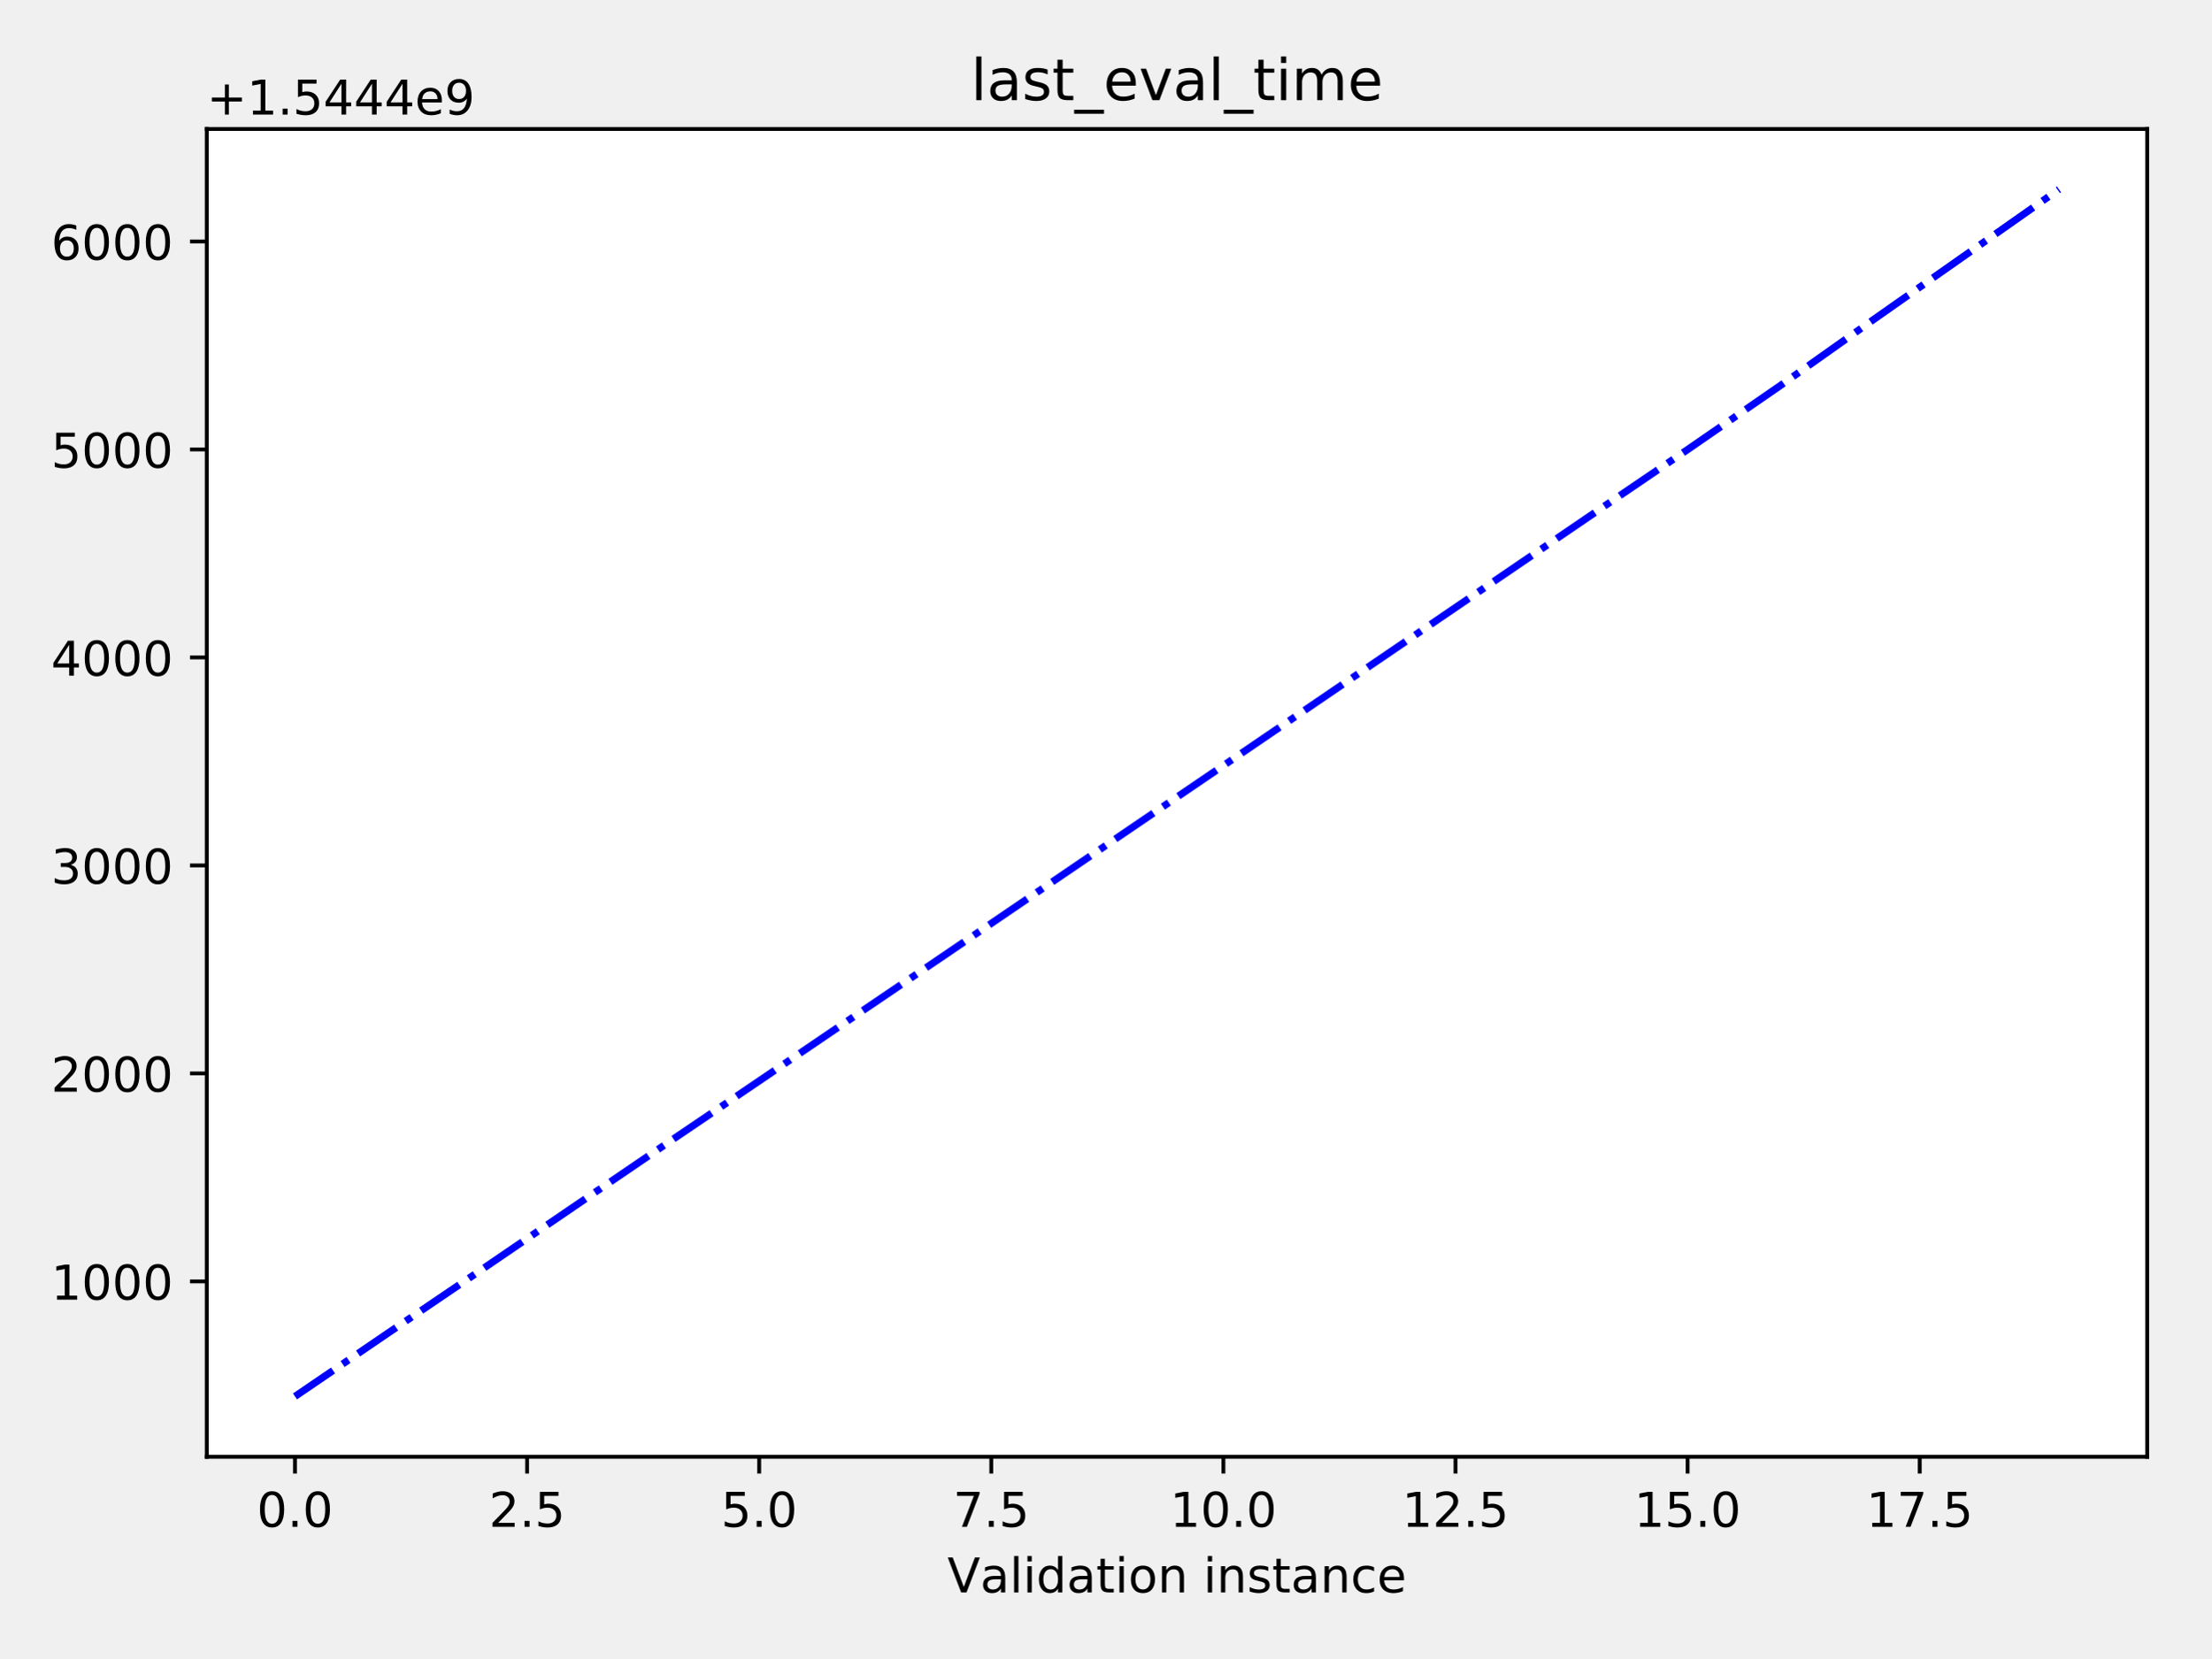
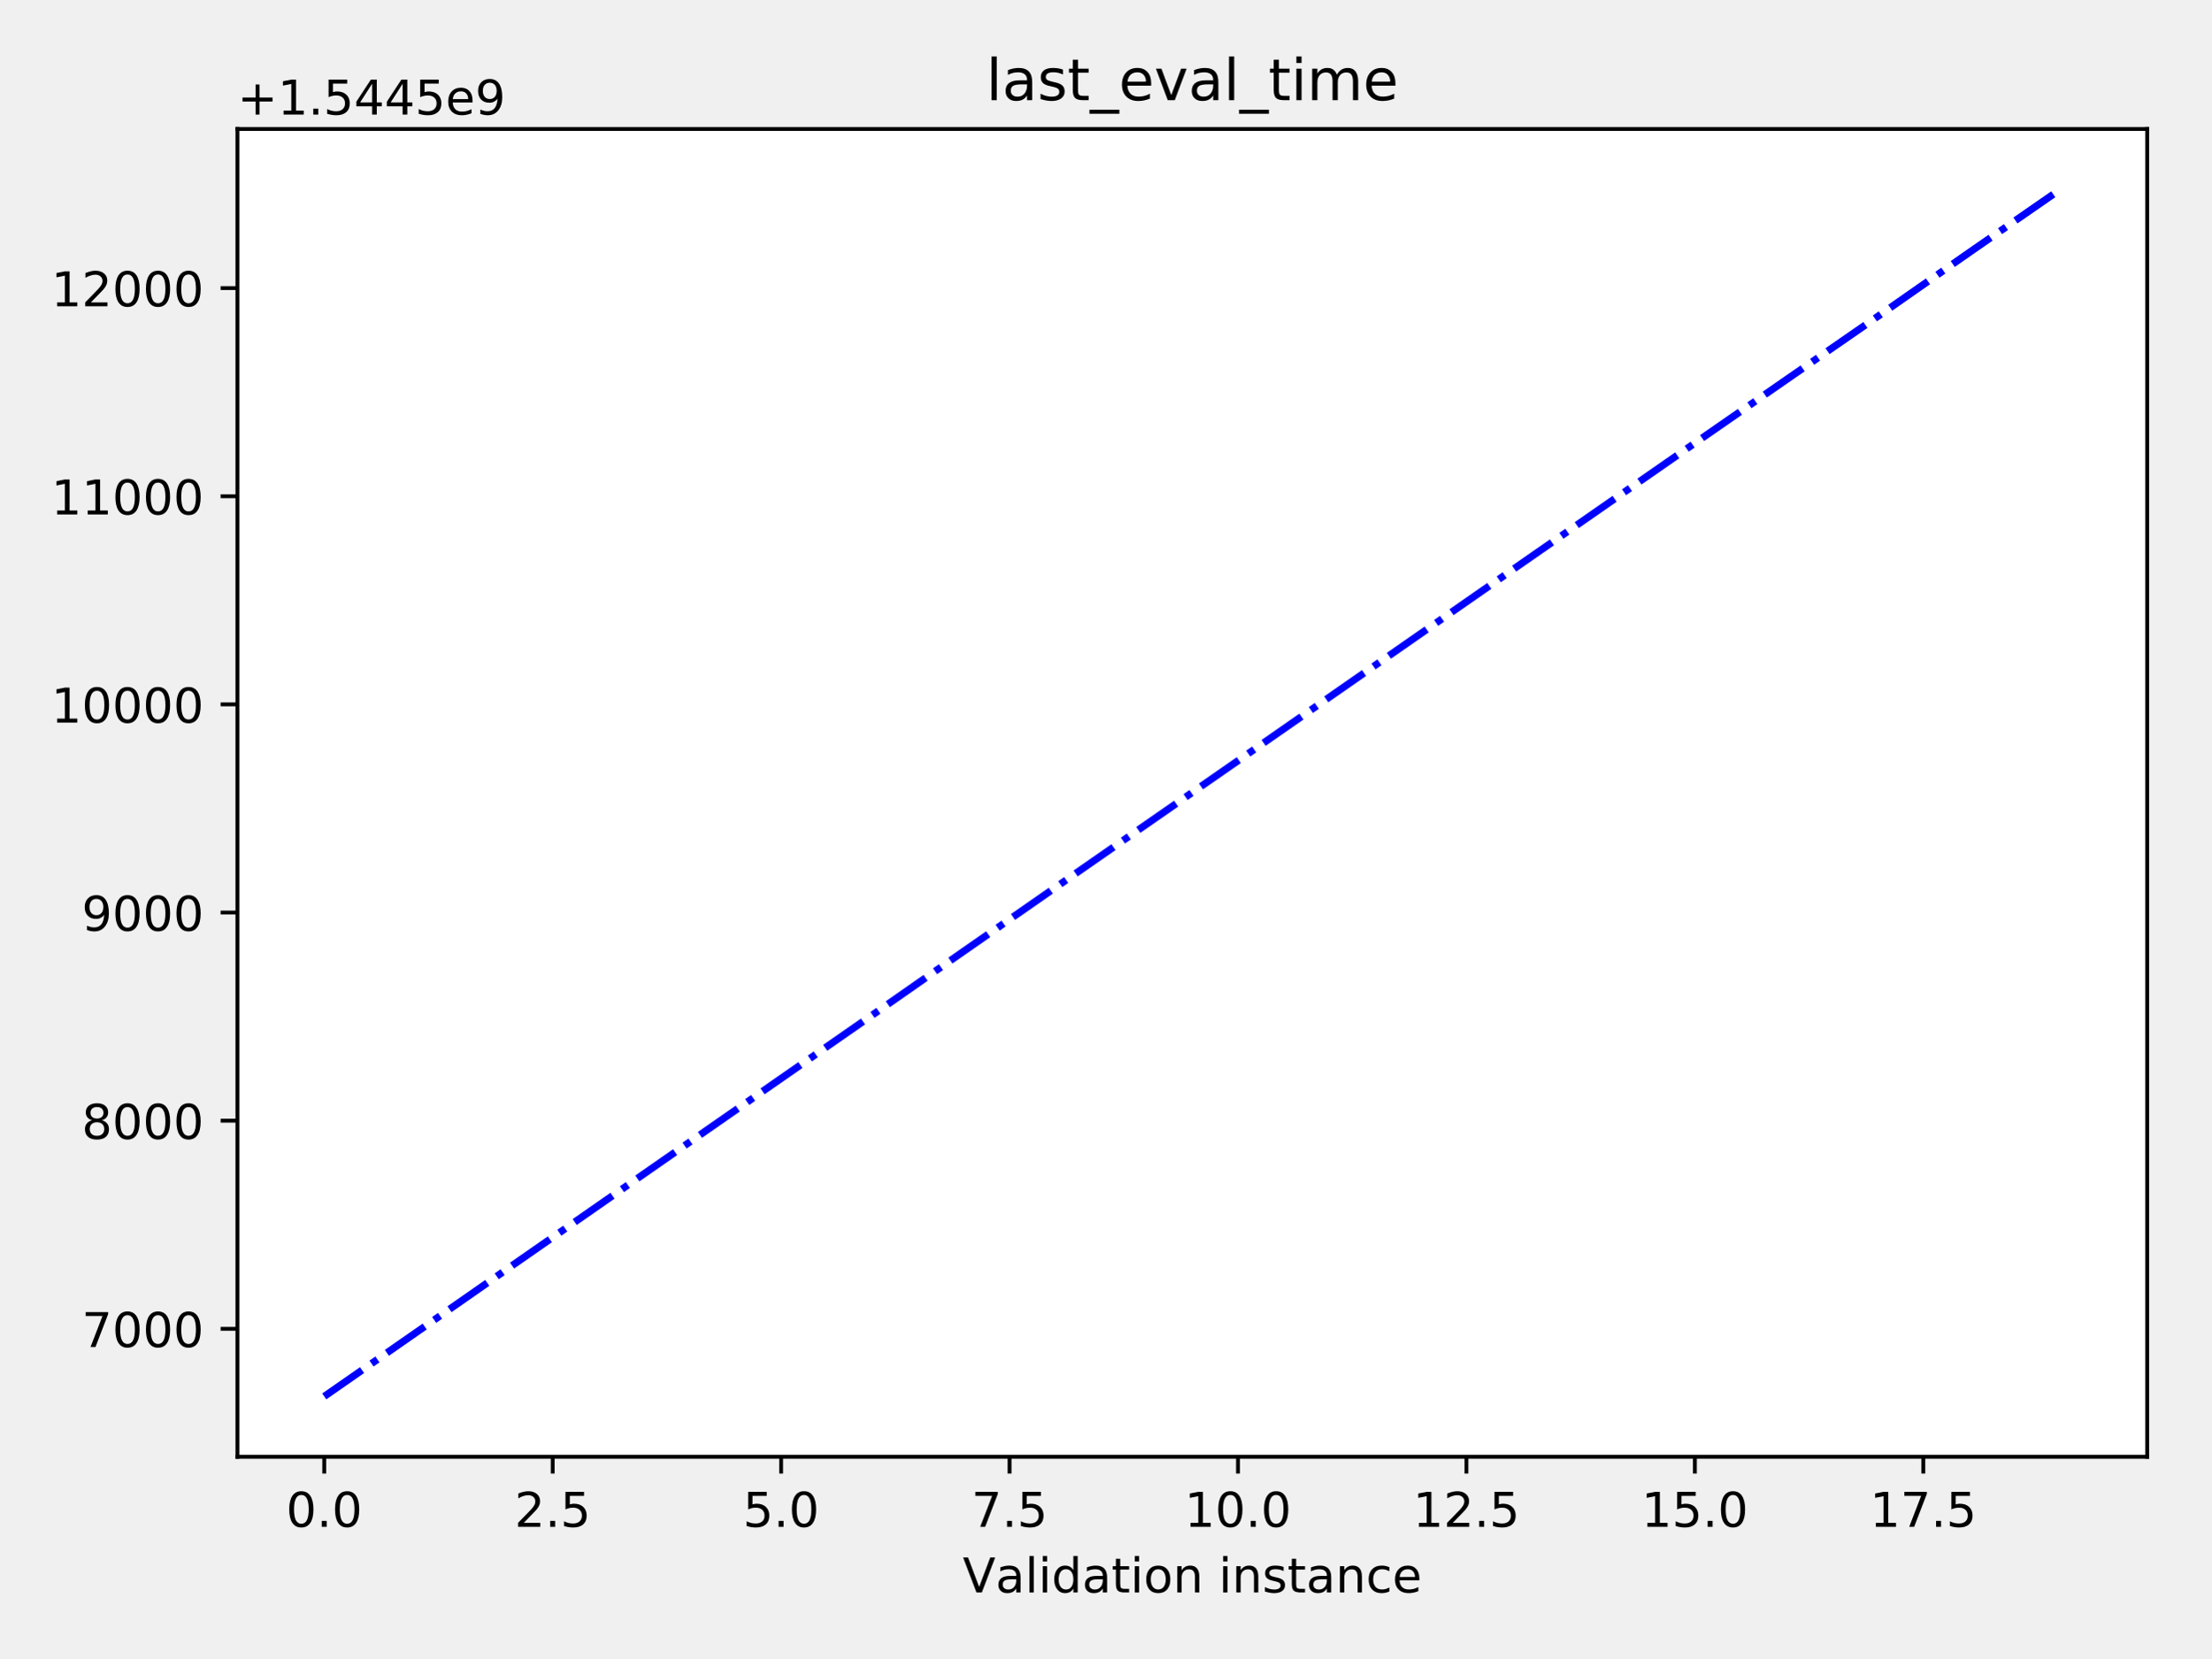
<svg xmlns="http://www.w3.org/2000/svg" xmlns:xlink="http://www.w3.org/1999/xlink" height="345.6pt" version="1.1" viewBox="0 0 460.8 345.6" width="460.8pt">
  <defs>
    <style type="text/css">
*{stroke-linecap:butt;stroke-linejoin:round;}
  </style>
  </defs>
  <g id="figure_1">
    <g id="axes_1">
      <g id="patch_1">
-         <path d="M 43.09 303.64  L 447.48 303.64  L 447.48 26.88  L 43.09 26.88  z " style="fill:#ffffff;" />
+         <path d="M 49.48 303.64  L 447.48 303.64  L 447.48 26.88  L 49.48 26.88  z " style="fill:#ffffff;" />
      </g>
      <g id="matplotlib.axis_1">
        <g id="xtick_1">
          <g id="line2d_1">
            <defs>
-               <path d="M 0 0  L 0 3.5  " id="mf6164659bd" style="stroke:#000000;stroke-width:0.8;" />
-             </defs>
-             <g>
-               <use style="stroke:#000000;stroke-width:0.8;" x="61.471" xlink:href="#mf6164659bd" y="303.64" />
+               <path d="M 0 0  L 0 3.5  " id="m1995a7f517" style="stroke:#000000;stroke-width:0.8;" />
+             </defs>
+             <g>
+               <use style="stroke:#000000;stroke-width:0.8;" x="67.571" xlink:href="#m1995a7f517" y="303.64" />
            </g>
          </g>
          <g id="text_1">
            <defs>
              <path d="M 31.781 66.406  Q 24.172 66.406 20.328 58.906  Q 16.5 51.422 16.5 36.375  Q 16.5 21.391 20.328 13.891  Q 24.172 6.391 31.781 6.391  Q 39.453 6.391 43.281 13.891  Q 47.125 21.391 47.125 36.375  Q 47.125 51.422 43.281 58.906  Q 39.453 66.406 31.781 66.406  z M 31.781 74.219  Q 44.047 74.219 50.516 64.516  Q 56.984 54.828 56.984 36.375  Q 56.984 17.969 50.516 8.266  Q 44.047 -1.422 31.781 -1.422  Q 19.531 -1.422 13.062 8.266  Q 6.594 17.969 6.594 36.375  Q 6.594 54.828 13.062 64.516  Q 19.531 74.219 31.781 74.219  z " id="DejaVuSans-30" />
              <path d="M 10.688 12.406  L 21 12.406  L 21 0  L 10.688 0  z " id="DejaVuSans-2e" />
            </defs>
-             <g transform="translate(53.5198 318.2384)scale(0.1 -0.1)">
+             <g transform="translate(59.61935 318.2384)scale(0.1 -0.1)">
              <use xlink:href="#DejaVuSans-30" />
              <use x="63.623" xlink:href="#DejaVuSans-2e" />
              <use x="95.41" xlink:href="#DejaVuSans-30" />
            </g>
          </g>
        </g>
        <g id="xtick_2">
          <g id="line2d_2">
            <g>
-               <use style="stroke:#000000;stroke-width:0.8;" x="109.843" xlink:href="#mf6164659bd" y="303.64" />
+               <use style="stroke:#000000;stroke-width:0.8;" x="115.179" xlink:href="#m1995a7f517" y="303.64" />
            </g>
          </g>
          <g id="text_2">
            <defs>
              <path d="M 19.188 8.297  L 53.609 8.297  L 53.609 0  L 7.328 0  L 7.328 8.297  Q 12.938 14.109 22.625 23.891  Q 32.328 33.688 34.812 36.531  Q 39.547 41.844 41.422 45.531  Q 43.312 49.219 43.312 52.781  Q 43.312 58.594 39.234 62.25  Q 35.156 65.922 28.609 65.922  Q 23.969 65.922 18.812 64.312  Q 13.672 62.703 7.812 59.422  L 7.812 69.391  Q 13.766 71.781 18.938 73  Q 24.125 74.219 28.422 74.219  Q 39.75 74.219 46.484 68.547  Q 53.219 62.891 53.219 53.422  Q 53.219 48.922 51.531 44.891  Q 49.859 40.875 45.406 35.406  Q 44.188 33.984 37.641 27.219  Q 31.109 20.453 19.188 8.297  z " id="DejaVuSans-32" />
              <path d="M 10.797 72.906  L 49.516 72.906  L 49.516 64.594  L 19.828 64.594  L 19.828 46.734  Q 21.969 47.469 24.109 47.828  Q 26.266 48.188 28.422 48.188  Q 40.625 48.188 47.75 41.5  Q 54.891 34.812 54.891 23.391  Q 54.891 11.625 47.562 5.094  Q 40.234 -1.422 26.906 -1.422  Q 22.312 -1.422 17.547 -0.641  Q 12.797 0.141 7.719 1.703  L 7.719 11.625  Q 12.109 9.234 16.797 8.062  Q 21.484 6.891 26.703 6.891  Q 35.156 6.891 40.078 11.328  Q 45.016 15.766 45.016 23.391  Q 45.016 31 40.078 35.438  Q 35.156 39.891 26.703 39.891  Q 22.75 39.891 18.812 39.016  Q 14.891 38.141 10.797 36.281  z " id="DejaVuSans-35" />
            </defs>
-             <g transform="translate(101.8918 318.2384)scale(0.1 -0.1)">
+             <g transform="translate(107.227 318.2384)scale(0.1 -0.1)">
              <use xlink:href="#DejaVuSans-32" />
              <use x="63.623" xlink:href="#DejaVuSans-2e" />
              <use x="95.41" xlink:href="#DejaVuSans-35" />
            </g>
          </g>
        </g>
        <g id="xtick_3">
          <g id="line2d_3">
            <g>
-               <use style="stroke:#000000;stroke-width:0.8;" x="158.215" xlink:href="#mf6164659bd" y="303.64" />
+               <use style="stroke:#000000;stroke-width:0.8;" x="162.786" xlink:href="#m1995a7f517" y="303.64" />
            </g>
          </g>
          <g id="text_3">
-             <g transform="translate(150.2638 318.2384)scale(0.1 -0.1)">
+             <g transform="translate(154.8347 318.2384)scale(0.1 -0.1)">
              <use xlink:href="#DejaVuSans-35" />
              <use x="63.623" xlink:href="#DejaVuSans-2e" />
              <use x="95.41" xlink:href="#DejaVuSans-30" />
            </g>
          </g>
        </g>
        <g id="xtick_4">
          <g id="line2d_4">
            <g>
-               <use style="stroke:#000000;stroke-width:0.8;" x="206.587" xlink:href="#mf6164659bd" y="303.64" />
+               <use style="stroke:#000000;stroke-width:0.8;" x="210.394" xlink:href="#m1995a7f517" y="303.64" />
            </g>
          </g>
          <g id="text_4">
            <defs>
              <path d="M 8.203 72.906  L 55.078 72.906  L 55.078 68.703  L 28.609 0  L 18.312 0  L 43.219 64.594  L 8.203 64.594  z " id="DejaVuSans-37" />
            </defs>
-             <g transform="translate(198.6358 318.2384)scale(0.1 -0.1)">
+             <g transform="translate(202.4423 318.2384)scale(0.1 -0.1)">
              <use xlink:href="#DejaVuSans-37" />
              <use x="63.623" xlink:href="#DejaVuSans-2e" />
              <use x="95.41" xlink:href="#DejaVuSans-35" />
            </g>
          </g>
        </g>
        <g id="xtick_5">
          <g id="line2d_5">
            <g>
-               <use style="stroke:#000000;stroke-width:0.8;" x="254.959" xlink:href="#mf6164659bd" y="303.64" />
+               <use style="stroke:#000000;stroke-width:0.8;" x="258.002" xlink:href="#m1995a7f517" y="303.64" />
            </g>
          </g>
          <g id="text_5">
            <defs>
              <path d="M 12.406 8.297  L 28.516 8.297  L 28.516 63.922  L 10.984 60.406  L 10.984 69.391  L 28.422 72.906  L 38.281 72.906  L 38.281 8.297  L 54.391 8.297  L 54.391 0  L 12.406 0  z " id="DejaVuSans-31" />
            </defs>
-             <g transform="translate(243.8266 318.2384)scale(0.1 -0.1)">
+             <g transform="translate(246.8687 318.2384)scale(0.1 -0.1)">
              <use xlink:href="#DejaVuSans-31" />
              <use x="63.623" xlink:href="#DejaVuSans-30" />
              <use x="127.246" xlink:href="#DejaVuSans-2e" />
              <use x="159.033" xlink:href="#DejaVuSans-30" />
            </g>
          </g>
        </g>
        <g id="xtick_6">
          <g id="line2d_6">
            <g>
-               <use style="stroke:#000000;stroke-width:0.8;" x="303.331" xlink:href="#mf6164659bd" y="303.64" />
+               <use style="stroke:#000000;stroke-width:0.8;" x="305.609" xlink:href="#m1995a7f517" y="303.64" />
            </g>
          </g>
          <g id="text_6">
-             <g transform="translate(292.1986 318.2384)scale(0.1 -0.1)">
+             <g transform="translate(294.4764 318.2384)scale(0.1 -0.1)">
              <use xlink:href="#DejaVuSans-31" />
              <use x="63.623" xlink:href="#DejaVuSans-32" />
              <use x="127.246" xlink:href="#DejaVuSans-2e" />
              <use x="159.033" xlink:href="#DejaVuSans-35" />
            </g>
          </g>
        </g>
        <g id="xtick_7">
          <g id="line2d_7">
            <g>
-               <use style="stroke:#000000;stroke-width:0.8;" x="351.703" xlink:href="#mf6164659bd" y="303.64" />
+               <use style="stroke:#000000;stroke-width:0.8;" x="353.217" xlink:href="#m1995a7f517" y="303.64" />
            </g>
          </g>
          <g id="text_7">
-             <g transform="translate(340.5706 318.2384)scale(0.1 -0.1)">
+             <g transform="translate(342.084 318.2384)scale(0.1 -0.1)">
              <use xlink:href="#DejaVuSans-31" />
              <use x="63.623" xlink:href="#DejaVuSans-35" />
              <use x="127.246" xlink:href="#DejaVuSans-2e" />
              <use x="159.033" xlink:href="#DejaVuSans-30" />
            </g>
          </g>
        </g>
        <g id="xtick_8">
          <g id="line2d_8">
            <g>
-               <use style="stroke:#000000;stroke-width:0.8;" x="400.075" xlink:href="#mf6164659bd" y="303.64" />
+               <use style="stroke:#000000;stroke-width:0.8;" x="400.824" xlink:href="#m1995a7f517" y="303.64" />
            </g>
          </g>
          <g id="text_8">
-             <g transform="translate(388.9426 318.2384)scale(0.1 -0.1)">
+             <g transform="translate(389.6917 318.2384)scale(0.1 -0.1)">
              <use xlink:href="#DejaVuSans-31" />
              <use x="63.623" xlink:href="#DejaVuSans-37" />
              <use x="127.246" xlink:href="#DejaVuSans-2e" />
              <use x="159.033" xlink:href="#DejaVuSans-35" />
            </g>
          </g>
        </g>
        <g id="text_9">
          <defs>
            <path d="M 28.609 0  L 0.781 72.906  L 11.078 72.906  L 34.188 11.531  L 57.328 72.906  L 67.578 72.906  L 39.797 0  z " id="DejaVuSans-56" />
            <path d="M 34.281 27.484  Q 23.391 27.484 19.188 25  Q 14.984 22.516 14.984 16.5  Q 14.984 11.719 18.141 8.906  Q 21.297 6.109 26.703 6.109  Q 34.188 6.109 38.703 11.406  Q 43.219 16.703 43.219 25.484  L 43.219 27.484  z M 52.203 31.203  L 52.203 0  L 43.219 0  L 43.219 8.297  Q 40.141 3.328 35.547 0.953  Q 30.953 -1.422 24.312 -1.422  Q 15.922 -1.422 10.953 3.297  Q 6 8.016 6 15.922  Q 6 25.141 12.172 29.828  Q 18.359 34.516 30.609 34.516  L 43.219 34.516  L 43.219 35.406  Q 43.219 41.609 39.141 45  Q 35.062 48.391 27.688 48.391  Q 23 48.391 18.547 47.266  Q 14.109 46.141 10.016 43.891  L 10.016 52.203  Q 14.938 54.109 19.578 55.047  Q 24.219 56 28.609 56  Q 40.484 56 46.344 49.844  Q 52.203 43.703 52.203 31.203  z " id="DejaVuSans-61" />
            <path d="M 9.422 75.984  L 18.406 75.984  L 18.406 0  L 9.422 0  z " id="DejaVuSans-6c" />
            <path d="M 9.422 54.688  L 18.406 54.688  L 18.406 0  L 9.422 0  z M 9.422 75.984  L 18.406 75.984  L 18.406 64.594  L 9.422 64.594  z " id="DejaVuSans-69" />
            <path d="M 45.406 46.391  L 45.406 75.984  L 54.391 75.984  L 54.391 0  L 45.406 0  L 45.406 8.203  Q 42.578 3.328 38.25 0.953  Q 33.938 -1.422 27.875 -1.422  Q 17.969 -1.422 11.734 6.484  Q 5.516 14.406 5.516 27.297  Q 5.516 40.188 11.734 48.094  Q 17.969 56 27.875 56  Q 33.938 56 38.25 53.625  Q 42.578 51.266 45.406 46.391  z M 14.797 27.297  Q 14.797 17.391 18.875 11.75  Q 22.953 6.109 30.078 6.109  Q 37.203 6.109 41.297 11.75  Q 45.406 17.391 45.406 27.297  Q 45.406 37.203 41.297 42.844  Q 37.203 48.484 30.078 48.484  Q 22.953 48.484 18.875 42.844  Q 14.797 37.203 14.797 27.297  z " id="DejaVuSans-64" />
            <path d="M 18.312 70.219  L 18.312 54.688  L 36.812 54.688  L 36.812 47.703  L 18.312 47.703  L 18.312 18.016  Q 18.312 11.328 20.141 9.422  Q 21.969 7.516 27.594 7.516  L 36.812 7.516  L 36.812 0  L 27.594 0  Q 17.188 0 13.234 3.875  Q 9.281 7.766 9.281 18.016  L 9.281 47.703  L 2.688 47.703  L 2.688 54.688  L 9.281 54.688  L 9.281 70.219  z " id="DejaVuSans-74" />
            <path d="M 30.609 48.391  Q 23.391 48.391 19.188 42.75  Q 14.984 37.109 14.984 27.297  Q 14.984 17.484 19.156 11.844  Q 23.344 6.203 30.609 6.203  Q 37.797 6.203 41.984 11.859  Q 46.188 17.531 46.188 27.297  Q 46.188 37.016 41.984 42.703  Q 37.797 48.391 30.609 48.391  z M 30.609 56  Q 42.328 56 49.016 48.375  Q 55.719 40.766 55.719 27.297  Q 55.719 13.875 49.016 6.219  Q 42.328 -1.422 30.609 -1.422  Q 18.844 -1.422 12.172 6.219  Q 5.516 13.875 5.516 27.297  Q 5.516 40.766 12.172 48.375  Q 18.844 56 30.609 56  z " id="DejaVuSans-6f" />
            <path d="M 54.891 33.016  L 54.891 0  L 45.906 0  L 45.906 32.719  Q 45.906 40.484 42.875 44.328  Q 39.844 48.188 33.797 48.188  Q 26.516 48.188 22.312 43.547  Q 18.109 38.922 18.109 30.906  L 18.109 0  L 9.078 0  L 9.078 54.688  L 18.109 54.688  L 18.109 46.188  Q 21.344 51.125 25.703 53.562  Q 30.078 56 35.797 56  Q 45.219 56 50.047 50.172  Q 54.891 44.344 54.891 33.016  z " id="DejaVuSans-6e" />
            <path id="DejaVuSans-20" />
            <path d="M 44.281 53.078  L 44.281 44.578  Q 40.484 46.531 36.375 47.5  Q 32.281 48.484 27.875 48.484  Q 21.188 48.484 17.844 46.438  Q 14.5 44.391 14.5 40.281  Q 14.5 37.156 16.891 35.375  Q 19.281 33.594 26.516 31.984  L 29.594 31.297  Q 39.156 29.25 43.188 25.516  Q 47.219 21.781 47.219 15.094  Q 47.219 7.469 41.188 3.016  Q 35.156 -1.422 24.609 -1.422  Q 20.219 -1.422 15.453 -0.562  Q 10.688 0.297 5.422 2  L 5.422 11.281  Q 10.406 8.688 15.234 7.391  Q 20.062 6.109 24.812 6.109  Q 31.156 6.109 34.562 8.281  Q 37.984 10.453 37.984 14.406  Q 37.984 18.062 35.516 20.016  Q 33.062 21.969 24.703 23.781  L 21.578 24.516  Q 13.234 26.266 9.516 29.906  Q 5.812 33.547 5.812 39.891  Q 5.812 47.609 11.281 51.797  Q 16.75 56 26.812 56  Q 31.781 56 36.172 55.266  Q 40.578 54.547 44.281 53.078  z " id="DejaVuSans-73" />
            <path d="M 48.781 52.594  L 48.781 44.188  Q 44.969 46.297 41.141 47.344  Q 37.312 48.391 33.406 48.391  Q 24.656 48.391 19.812 42.844  Q 14.984 37.312 14.984 27.297  Q 14.984 17.281 19.812 11.734  Q 24.656 6.203 33.406 6.203  Q 37.312 6.203 41.141 7.25  Q 44.969 8.297 48.781 10.406  L 48.781 2.094  Q 45.016 0.344 40.984 -0.531  Q 36.969 -1.422 32.422 -1.422  Q 20.062 -1.422 12.781 6.344  Q 5.516 14.109 5.516 27.297  Q 5.516 40.672 12.859 48.328  Q 20.219 56 33.016 56  Q 37.156 56 41.109 55.141  Q 45.062 54.297 48.781 52.594  z " id="DejaVuSans-63" />
            <path d="M 56.203 29.594  L 56.203 25.203  L 14.891 25.203  Q 15.484 15.922 20.484 11.062  Q 25.484 6.203 34.422 6.203  Q 39.594 6.203 44.453 7.469  Q 49.312 8.734 54.109 11.281  L 54.109 2.781  Q 49.266 0.734 44.188 -0.344  Q 39.109 -1.422 33.891 -1.422  Q 20.797 -1.422 13.156 6.188  Q 5.516 13.812 5.516 26.812  Q 5.516 40.234 12.766 48.109  Q 20.016 56 32.328 56  Q 43.359 56 49.781 48.891  Q 56.203 41.797 56.203 29.594  z M 47.219 32.234  Q 47.125 39.594 43.094 43.984  Q 39.062 48.391 32.422 48.391  Q 24.906 48.391 20.391 44.141  Q 15.875 39.891 15.188 32.172  z " id="DejaVuSans-65" />
          </defs>
-           <g transform="translate(197.442 331.9166)scale(0.1 -0.1)">
+           <g transform="translate(200.637 331.9166)scale(0.1 -0.1)">
            <use xlink:href="#DejaVuSans-56" />
            <use x="68.299" xlink:href="#DejaVuSans-61" />
            <use x="129.578" xlink:href="#DejaVuSans-6c" />
            <use x="157.361" xlink:href="#DejaVuSans-69" />
            <use x="185.145" xlink:href="#DejaVuSans-64" />
            <use x="248.621" xlink:href="#DejaVuSans-61" />
            <use x="309.9" xlink:href="#DejaVuSans-74" />
            <use x="349.109" xlink:href="#DejaVuSans-69" />
            <use x="376.893" xlink:href="#DejaVuSans-6f" />
            <use x="438.074" xlink:href="#DejaVuSans-6e" />
            <use x="501.453" xlink:href="#DejaVuSans-20" />
            <use x="533.24" xlink:href="#DejaVuSans-69" />
            <use x="561.023" xlink:href="#DejaVuSans-6e" />
            <use x="624.402" xlink:href="#DejaVuSans-73" />
            <use x="676.502" xlink:href="#DejaVuSans-74" />
            <use x="715.711" xlink:href="#DejaVuSans-61" />
            <use x="776.99" xlink:href="#DejaVuSans-6e" />
            <use x="840.369" xlink:href="#DejaVuSans-63" />
            <use x="895.35" xlink:href="#DejaVuSans-65" />
          </g>
        </g>
      </g>
      <g id="matplotlib.axis_2">
        <g id="ytick_1">
          <g id="line2d_9">
            <defs>
-               <path d="M 0 0  L -3.5 0  " id="m11fac68324" style="stroke:#000000;stroke-width:0.8;" />
-             </defs>
-             <g>
-               <use style="stroke:#000000;stroke-width:0.8;" x="43.09" xlink:href="#m11fac68324" y="267.086" />
+               <path d="M 0 0  L -3.5 0  " id="m8446895a47" style="stroke:#000000;stroke-width:0.8;" />
+             </defs>
+             <g>
+               <use style="stroke:#000000;stroke-width:0.8;" x="49.48" xlink:href="#m8446895a47" y="276.967" />
            </g>
          </g>
          <g id="text_10">
-             <g transform="translate(10.64 270.8851)scale(0.1 -0.1)">
-               <use xlink:href="#DejaVuSans-31" />
+             <g transform="translate(17.03 280.7667)scale(0.1 -0.1)">
+               <use xlink:href="#DejaVuSans-37" />
              <use x="63.623" xlink:href="#DejaVuSans-30" />
              <use x="127.246" xlink:href="#DejaVuSans-30" />
              <use x="190.869" xlink:href="#DejaVuSans-30" />
            </g>
          </g>
        </g>
        <g id="ytick_2">
          <g id="line2d_10">
            <g>
-               <use style="stroke:#000000;stroke-width:0.8;" x="43.09" xlink:href="#m11fac68324" y="223.735" />
+               <use style="stroke:#000000;stroke-width:0.8;" x="49.48" xlink:href="#m8446895a47" y="233.582" />
            </g>
          </g>
          <g id="text_11">
-             <g transform="translate(10.64 227.534)scale(0.1 -0.1)">
-               <use xlink:href="#DejaVuSans-32" />
+             <defs>
+               <path d="M 31.781 34.625  Q 24.75 34.625 20.719 30.859  Q 16.703 27.094 16.703 20.516  Q 16.703 13.922 20.719 10.156  Q 24.75 6.391 31.781 6.391  Q 38.812 6.391 42.859 10.172  Q 46.922 13.969 46.922 20.516  Q 46.922 27.094 42.891 30.859  Q 38.875 34.625 31.781 34.625  z M 21.922 38.812  Q 15.578 40.375 12.031 44.719  Q 8.5 49.078 8.5 55.328  Q 8.5 64.062 14.719 69.141  Q 20.953 74.219 31.781 74.219  Q 42.672 74.219 48.875 69.141  Q 55.078 64.062 55.078 55.328  Q 55.078 49.078 51.531 44.719  Q 48 40.375 41.703 38.812  Q 48.828 37.156 52.797 32.312  Q 56.781 27.484 56.781 20.516  Q 56.781 9.906 50.312 4.234  Q 43.844 -1.422 31.781 -1.422  Q 19.734 -1.422 13.25 4.234  Q 6.781 9.906 6.781 20.516  Q 6.781 27.484 10.781 32.312  Q 14.797 37.156 21.922 38.812  z M 18.312 54.391  Q 18.312 48.734 21.844 45.562  Q 25.391 42.391 31.781 42.391  Q 38.141 42.391 41.719 45.562  Q 45.312 48.734 45.312 54.391  Q 45.312 60.062 41.719 63.234  Q 38.141 66.406 31.781 66.406  Q 25.391 66.406 21.844 63.234  Q 18.312 60.062 18.312 54.391  z " id="DejaVuSans-38" />
+             </defs>
+             <g transform="translate(17.03 237.3817)scale(0.1 -0.1)">
+               <use xlink:href="#DejaVuSans-38" />
              <use x="63.623" xlink:href="#DejaVuSans-30" />
              <use x="127.246" xlink:href="#DejaVuSans-30" />
              <use x="190.869" xlink:href="#DejaVuSans-30" />
            </g>
          </g>
        </g>
        <g id="ytick_3">
          <g id="line2d_11">
            <g>
-               <use style="stroke:#000000;stroke-width:0.8;" x="43.09" xlink:href="#m11fac68324" y="180.384" />
+               <use style="stroke:#000000;stroke-width:0.8;" x="49.48" xlink:href="#m8446895a47" y="190.197" />
            </g>
          </g>
          <g id="text_12">
            <defs>
-               <path d="M 40.578 39.312  Q 47.656 37.797 51.625 33  Q 55.609 28.219 55.609 21.188  Q 55.609 10.406 48.188 4.484  Q 40.766 -1.422 27.094 -1.422  Q 22.516 -1.422 17.656 -0.516  Q 12.797 0.391 7.625 2.203  L 7.625 11.719  Q 11.719 9.328 16.594 8.109  Q 21.484 6.891 26.812 6.891  Q 36.078 6.891 40.938 10.547  Q 45.797 14.203 45.797 21.188  Q 45.797 27.641 41.281 31.266  Q 36.766 34.906 28.719 34.906  L 20.219 34.906  L 20.219 43.016  L 29.109 43.016  Q 36.375 43.016 40.234 45.922  Q 44.094 48.828 44.094 54.297  Q 44.094 59.906 40.109 62.906  Q 36.141 65.922 28.719 65.922  Q 24.656 65.922 20.016 65.031  Q 15.375 64.156 9.812 62.312  L 9.812 71.094  Q 15.438 72.656 20.344 73.438  Q 25.25 74.219 29.594 74.219  Q 40.828 74.219 47.359 69.109  Q 53.906 64.016 53.906 55.328  Q 53.906 49.266 50.438 45.094  Q 46.969 40.922 40.578 39.312  z " id="DejaVuSans-33" />
-             </defs>
-             <g transform="translate(10.64 184.1829)scale(0.1 -0.1)">
-               <use xlink:href="#DejaVuSans-33" />
+               <path d="M 10.984 1.516  L 10.984 10.5  Q 14.703 8.734 18.5 7.812  Q 22.312 6.891 25.984 6.891  Q 35.75 6.891 40.891 13.453  Q 46.047 20.016 46.781 33.406  Q 43.953 29.203 39.594 26.953  Q 35.25 24.703 29.984 24.703  Q 19.047 24.703 12.672 31.312  Q 6.297 37.938 6.297 49.422  Q 6.297 60.641 12.938 67.422  Q 19.578 74.219 30.609 74.219  Q 43.266 74.219 49.922 64.516  Q 56.594 54.828 56.594 36.375  Q 56.594 19.141 48.406 8.859  Q 40.234 -1.422 26.422 -1.422  Q 22.703 -1.422 18.891 -0.688  Q 15.094 0.047 10.984 1.516  z M 30.609 32.422  Q 37.25 32.422 41.125 36.953  Q 45.016 41.5 45.016 49.422  Q 45.016 57.281 41.125 61.844  Q 37.25 66.406 30.609 66.406  Q 23.969 66.406 20.094 61.844  Q 16.219 57.281 16.219 49.422  Q 16.219 41.5 20.094 36.953  Q 23.969 32.422 30.609 32.422  z " id="DejaVuSans-39" />
+             </defs>
+             <g transform="translate(17.03 193.9967)scale(0.1 -0.1)">
+               <use xlink:href="#DejaVuSans-39" />
              <use x="63.623" xlink:href="#DejaVuSans-30" />
              <use x="127.246" xlink:href="#DejaVuSans-30" />
              <use x="190.869" xlink:href="#DejaVuSans-30" />
            </g>
          </g>
        </g>
        <g id="ytick_4">
          <g id="line2d_12">
            <g>
-               <use style="stroke:#000000;stroke-width:0.8;" x="43.09" xlink:href="#m11fac68324" y="137.033" />
+               <use style="stroke:#000000;stroke-width:0.8;" x="49.48" xlink:href="#m8446895a47" y="146.812" />
            </g>
          </g>
          <g id="text_13">
-             <defs>
-               <path d="M 37.797 64.312  L 12.891 25.391  L 37.797 25.391  z M 35.203 72.906  L 47.609 72.906  L 47.609 25.391  L 58.016 25.391  L 58.016 17.188  L 47.609 17.188  L 47.609 0  L 37.797 0  L 37.797 17.188  L 4.891 17.188  L 4.891 26.703  z " id="DejaVuSans-34" />
-             </defs>
-             <g transform="translate(10.64 140.8317)scale(0.1 -0.1)">
-               <use xlink:href="#DejaVuSans-34" />
-               <use x="63.623" xlink:href="#DejaVuSans-30" />
-               <use x="127.246" xlink:href="#DejaVuSans-30" />
-               <use x="190.869" xlink:href="#DejaVuSans-30" />
+             <g transform="translate(10.6675 150.6117)scale(0.1 -0.1)">
+               <use xlink:href="#DejaVuSans-31" />
+               <use x="63.623" xlink:href="#DejaVuSans-30" />
+               <use x="127.246" xlink:href="#DejaVuSans-30" />
+               <use x="190.869" xlink:href="#DejaVuSans-30" />
+               <use x="254.492" xlink:href="#DejaVuSans-30" />
            </g>
          </g>
        </g>
        <g id="ytick_5">
          <g id="line2d_13">
            <g>
-               <use style="stroke:#000000;stroke-width:0.8;" x="43.09" xlink:href="#m11fac68324" y="93.681" />
+               <use style="stroke:#000000;stroke-width:0.8;" x="49.48" xlink:href="#m8446895a47" y="103.427" />
            </g>
          </g>
          <g id="text_14">
-             <g transform="translate(10.64 97.48062)scale(0.1 -0.1)">
-               <use xlink:href="#DejaVuSans-35" />
-               <use x="63.623" xlink:href="#DejaVuSans-30" />
-               <use x="127.246" xlink:href="#DejaVuSans-30" />
-               <use x="190.869" xlink:href="#DejaVuSans-30" />
+             <g transform="translate(10.6675 107.2267)scale(0.1 -0.1)">
+               <use xlink:href="#DejaVuSans-31" />
+               <use x="63.623" xlink:href="#DejaVuSans-31" />
+               <use x="127.246" xlink:href="#DejaVuSans-30" />
+               <use x="190.869" xlink:href="#DejaVuSans-30" />
+               <use x="254.492" xlink:href="#DejaVuSans-30" />
            </g>
          </g>
        </g>
        <g id="ytick_6">
          <g id="line2d_14">
            <g>
-               <use style="stroke:#000000;stroke-width:0.8;" x="43.09" xlink:href="#m11fac68324" y="50.33" />
+               <use style="stroke:#000000;stroke-width:0.8;" x="49.48" xlink:href="#m8446895a47" y="60.042" />
            </g>
          </g>
          <g id="text_15">
-             <defs>
-               <path d="M 33.016 40.375  Q 26.375 40.375 22.484 35.828  Q 18.609 31.297 18.609 23.391  Q 18.609 15.531 22.484 10.953  Q 26.375 6.391 33.016 6.391  Q 39.656 6.391 43.531 10.953  Q 47.406 15.531 47.406 23.391  Q 47.406 31.297 43.531 35.828  Q 39.656 40.375 33.016 40.375  z M 52.594 71.297  L 52.594 62.312  Q 48.875 64.062 45.094 64.984  Q 41.312 65.922 37.594 65.922  Q 27.828 65.922 22.672 59.328  Q 17.531 52.734 16.797 39.406  Q 19.672 43.656 24.016 45.922  Q 28.375 48.188 33.594 48.188  Q 44.578 48.188 50.953 41.516  Q 57.328 34.859 57.328 23.391  Q 57.328 12.156 50.688 5.359  Q 44.047 -1.422 33.016 -1.422  Q 20.359 -1.422 13.672 8.266  Q 6.984 17.969 6.984 36.375  Q 6.984 53.656 15.188 63.938  Q 23.391 74.219 37.203 74.219  Q 40.922 74.219 44.703 73.484  Q 48.484 72.75 52.594 71.297  z " id="DejaVuSans-36" />
-             </defs>
-             <g transform="translate(10.64 54.12951)scale(0.1 -0.1)">
-               <use xlink:href="#DejaVuSans-36" />
-               <use x="63.623" xlink:href="#DejaVuSans-30" />
-               <use x="127.246" xlink:href="#DejaVuSans-30" />
-               <use x="190.869" xlink:href="#DejaVuSans-30" />
+             <g transform="translate(10.6675 63.84169)scale(0.1 -0.1)">
+               <use xlink:href="#DejaVuSans-31" />
+               <use x="63.623" xlink:href="#DejaVuSans-32" />
+               <use x="127.246" xlink:href="#DejaVuSans-30" />
+               <use x="190.869" xlink:href="#DejaVuSans-30" />
+               <use x="254.492" xlink:href="#DejaVuSans-30" />
            </g>
          </g>
        </g>
        <g id="text_16">
          <defs>
            <path d="M 46 62.703  L 46 35.5  L 73.188 35.5  L 73.188 27.203  L 46 27.203  L 46 0  L 37.797 0  L 37.797 27.203  L 10.594 27.203  L 10.594 35.5  L 37.797 35.5  L 37.797 62.703  z " id="DejaVuSans-2b" />
-             <path d="M 10.984 1.516  L 10.984 10.5  Q 14.703 8.734 18.5 7.812  Q 22.312 6.891 25.984 6.891  Q 35.75 6.891 40.891 13.453  Q 46.047 20.016 46.781 33.406  Q 43.953 29.203 39.594 26.953  Q 35.25 24.703 29.984 24.703  Q 19.047 24.703 12.672 31.312  Q 6.297 37.938 6.297 49.422  Q 6.297 60.641 12.938 67.422  Q 19.578 74.219 30.609 74.219  Q 43.266 74.219 49.922 64.516  Q 56.594 54.828 56.594 36.375  Q 56.594 19.141 48.406 8.859  Q 40.234 -1.422 26.422 -1.422  Q 22.703 -1.422 18.891 -0.688  Q 15.094 0.047 10.984 1.516  z M 30.609 32.422  Q 37.25 32.422 41.125 36.953  Q 45.016 41.5 45.016 49.422  Q 45.016 57.281 41.125 61.844  Q 37.25 66.406 30.609 66.406  Q 23.969 66.406 20.094 61.844  Q 16.219 57.281 16.219 49.422  Q 16.219 41.5 20.094 36.953  Q 23.969 32.422 30.609 32.422  z " id="DejaVuSans-39" />
+             <path d="M 37.797 64.312  L 12.891 25.391  L 37.797 25.391  z M 35.203 72.906  L 47.609 72.906  L 47.609 25.391  L 58.016 25.391  L 58.016 17.188  L 47.609 17.188  L 47.609 0  L 37.797 0  L 37.797 17.188  L 4.891 17.188  L 4.891 26.703  z " id="DejaVuSans-34" />
          </defs>
-           <g transform="translate(43.09 23.88)scale(0.1 -0.1)">
+           <g transform="translate(49.48 23.88)scale(0.1 -0.1)">
            <use xlink:href="#DejaVuSans-2b" />
            <use x="83.789" xlink:href="#DejaVuSans-31" />
            <use x="147.412" xlink:href="#DejaVuSans-2e" />
            <use x="179.199" xlink:href="#DejaVuSans-35" />
            <use x="242.822" xlink:href="#DejaVuSans-34" />
            <use x="306.445" xlink:href="#DejaVuSans-34" />
-             <use x="370.068" xlink:href="#DejaVuSans-34" />
+             <use x="370.068" xlink:href="#DejaVuSans-35" />
            <use x="433.691" xlink:href="#DejaVuSans-65" />
            <use x="495.215" xlink:href="#DejaVuSans-39" />
          </g>
        </g>
      </g>
      <g id="line2d_15">
-         <path clip-path="url(#p27edf40b8f)" d="M 61.471 291.06  L 80.82 277.884  L 100.169 264.765  L 119.518 251.567  L 138.867 238.396  L 158.215 225.296  L 177.564 212.155  L 196.913 199.046  L 216.262 185.873  L 235.611 172.713  L 254.959 159.563  L 274.308 146.395  L 293.657 133.216  L 313.006 120.03  L 332.355 106.849  L 351.703 93.7  L 371.052 80.342  L 390.401 66.638  L 409.75 53.057  L 429.099 39.46  " style="fill:none;stroke:#0000ff;stroke-dasharray:9.6,2.4,1.5,2.4;stroke-dashoffset:0;stroke-width:1.5;" />
+         <path clip-path="url(#pcf1ad2b386)" d="M 67.571 291.06  L 86.614 277.81  L 105.657 264.53  L 124.7 251.28  L 143.743 238.026  L 162.786 224.782  L 181.829 211.541  L 200.872 198.249  L 219.915 185.005  L 238.958 171.774  L 258.002 158.551  L 277.045 145.305  L 296.088 132.06  L 315.131 118.808  L 334.174 105.574  L 353.217 92.344  L 372.26 79.142  L 391.303 65.968  L 410.346 52.657  L 429.389 39.46  " style="fill:none;stroke:#0000ff;stroke-dasharray:9.6,2.4,1.5,2.4;stroke-dashoffset:0;stroke-width:1.5;" />
      </g>
      <g id="patch_2">
-         <path d="M 43.09 303.64  L 43.09 26.88  " style="fill:none;stroke:#000000;stroke-linecap:square;stroke-linejoin:miter;stroke-width:0.8;" />
+         <path d="M 49.48 303.64  L 49.48 26.88  " style="fill:none;stroke:#000000;stroke-linecap:square;stroke-linejoin:miter;stroke-width:0.8;" />
      </g>
      <g id="patch_3">
        <path d="M 447.48 303.64  L 447.48 26.88  " style="fill:none;stroke:#000000;stroke-linecap:square;stroke-linejoin:miter;stroke-width:0.8;" />
      </g>
      <g id="patch_4">
-         <path d="M 43.09 303.64  L 447.48 303.64  " style="fill:none;stroke:#000000;stroke-linecap:square;stroke-linejoin:miter;stroke-width:0.8;" />
+         <path d="M 49.48 303.64  L 447.48 303.64  " style="fill:none;stroke:#000000;stroke-linecap:square;stroke-linejoin:miter;stroke-width:0.8;" />
      </g>
      <g id="patch_5">
-         <path d="M 43.09 26.88  L 447.48 26.88  " style="fill:none;stroke:#000000;stroke-linecap:square;stroke-linejoin:miter;stroke-width:0.8;" />
+         <path d="M 49.48 26.88  L 447.48 26.88  " style="fill:none;stroke:#000000;stroke-linecap:square;stroke-linejoin:miter;stroke-width:0.8;" />
      </g>
      <g id="text_17">
        <defs>
          <path d="M 50.984 -16.609  L 50.984 -23.578  L -0.984 -23.578  L -0.984 -16.609  z " id="DejaVuSans-5f" />
          <path d="M 2.984 54.688  L 12.5 54.688  L 29.594 8.797  L 46.688 54.688  L 56.203 54.688  L 35.688 0  L 23.484 0  z " id="DejaVuSans-76" />
          <path d="M 52 44.188  Q 55.375 50.25 60.062 53.125  Q 64.75 56 71.094 56  Q 79.641 56 84.281 50.016  Q 88.922 44.047 88.922 33.016  L 88.922 0  L 79.891 0  L 79.891 32.719  Q 79.891 40.578 77.094 44.375  Q 74.312 48.188 68.609 48.188  Q 61.625 48.188 57.562 43.547  Q 53.516 38.922 53.516 30.906  L 53.516 0  L 44.484 0  L 44.484 32.719  Q 44.484 40.625 41.703 44.406  Q 38.922 48.188 33.109 48.188  Q 26.219 48.188 22.156 43.531  Q 18.109 38.875 18.109 30.906  L 18.109 0  L 9.078 0  L 9.078 54.688  L 18.109 54.688  L 18.109 46.188  Q 21.188 51.219 25.484 53.609  Q 29.781 56 35.688 56  Q 41.656 56 45.828 52.969  Q 50 49.953 52 44.188  z " id="DejaVuSans-6d" />
        </defs>
-         <g transform="translate(202.3212 20.88)scale(0.12 -0.12)">
+         <g transform="translate(205.5163 20.88)scale(0.12 -0.12)">
          <use xlink:href="#DejaVuSans-6c" />
          <use x="27.783" xlink:href="#DejaVuSans-61" />
          <use x="89.062" xlink:href="#DejaVuSans-73" />
          <use x="141.162" xlink:href="#DejaVuSans-74" />
          <use x="180.371" xlink:href="#DejaVuSans-5f" />
          <use x="230.371" xlink:href="#DejaVuSans-65" />
          <use x="291.895" xlink:href="#DejaVuSans-76" />
          <use x="351.074" xlink:href="#DejaVuSans-61" />
          <use x="412.354" xlink:href="#DejaVuSans-6c" />
          <use x="440.137" xlink:href="#DejaVuSans-5f" />
          <use x="490.137" xlink:href="#DejaVuSans-74" />
          <use x="529.346" xlink:href="#DejaVuSans-69" />
          <use x="557.129" xlink:href="#DejaVuSans-6d" />
          <use x="654.541" xlink:href="#DejaVuSans-65" />
        </g>
      </g>
    </g>
  </g>
  <defs>
-     <clipPath id="p27edf40b8f">
-       <rect height="276.76" width="404.39" x="43.09" y="26.88" />
+     <clipPath id="pcf1ad2b386">
+       <rect height="276.76" width="398" x="49.48" y="26.88" />
    </clipPath>
  </defs>
</svg>
